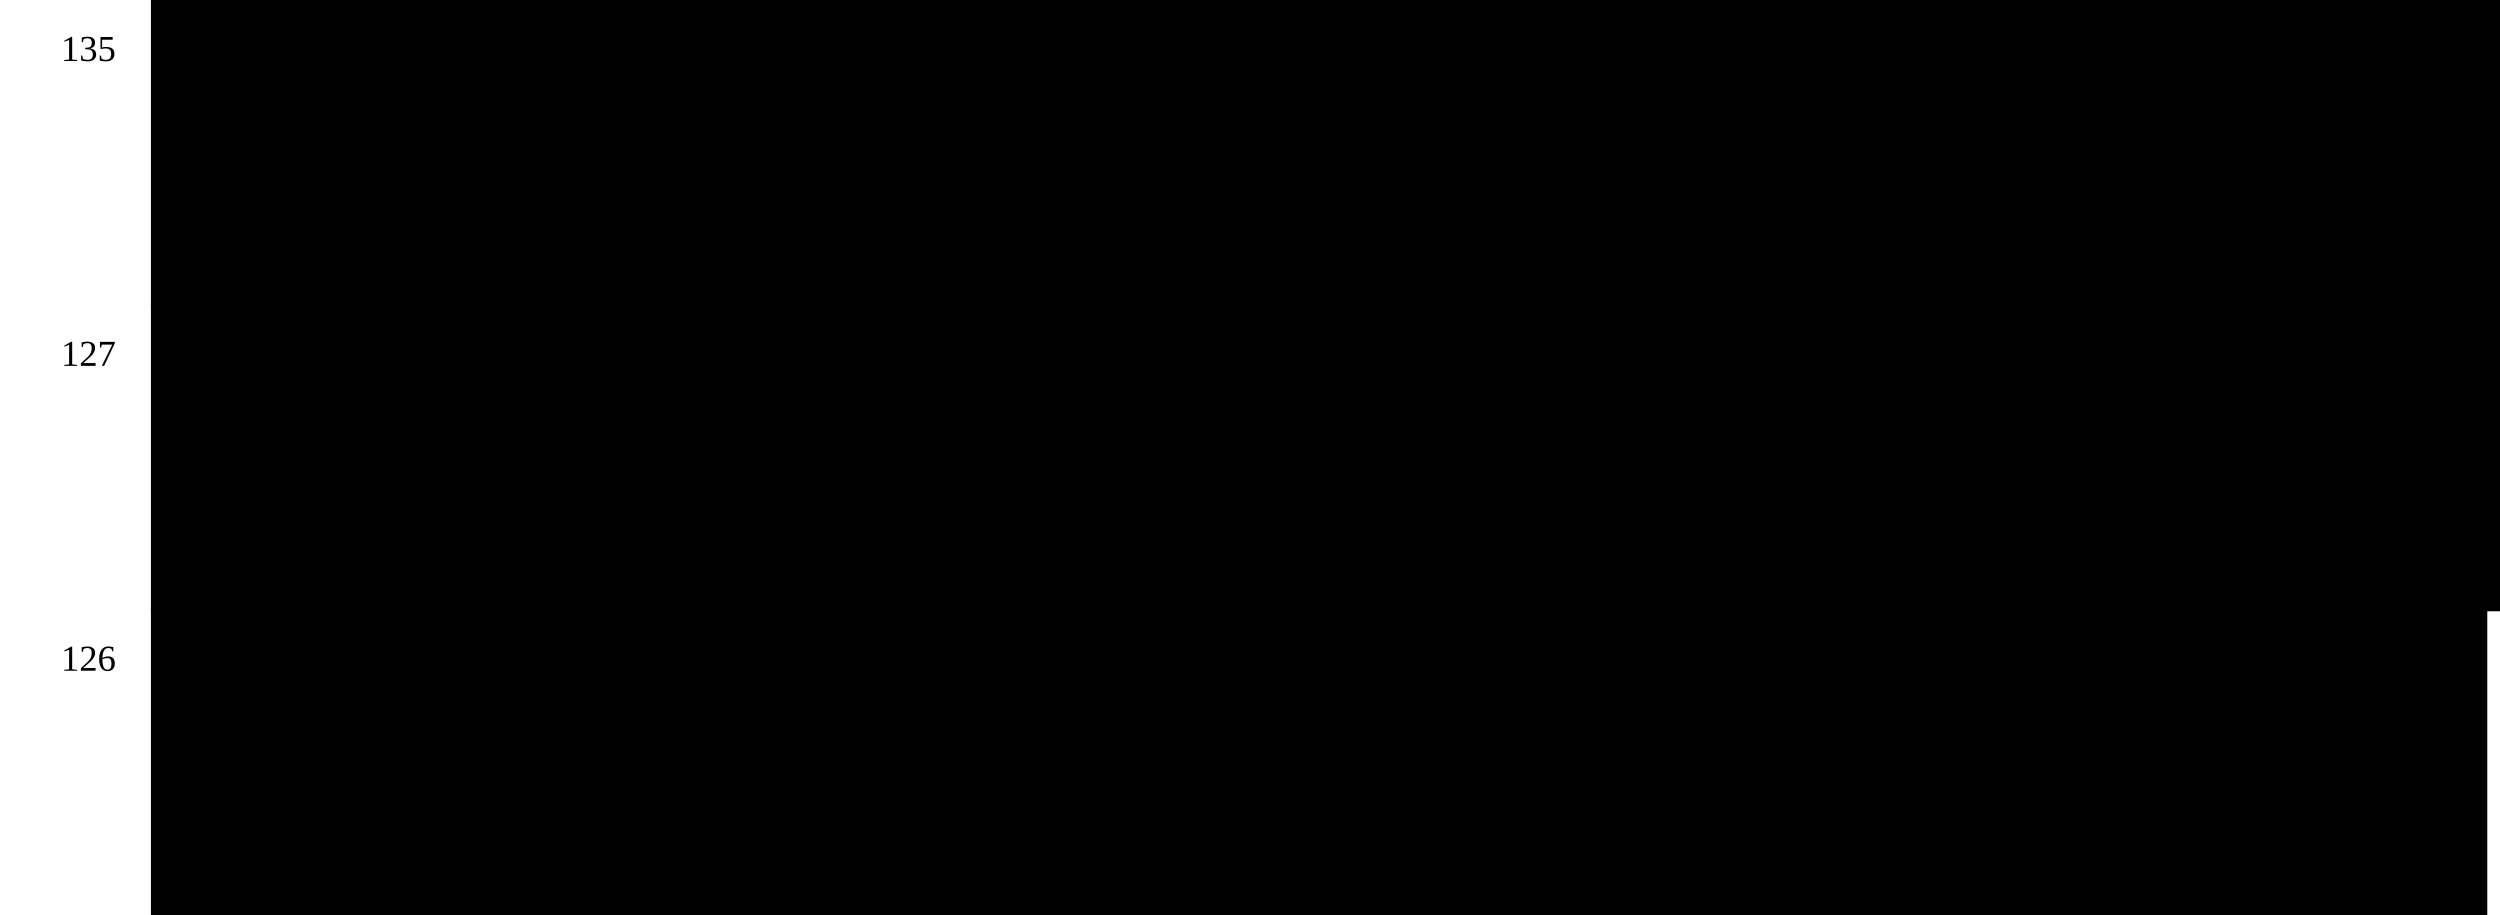
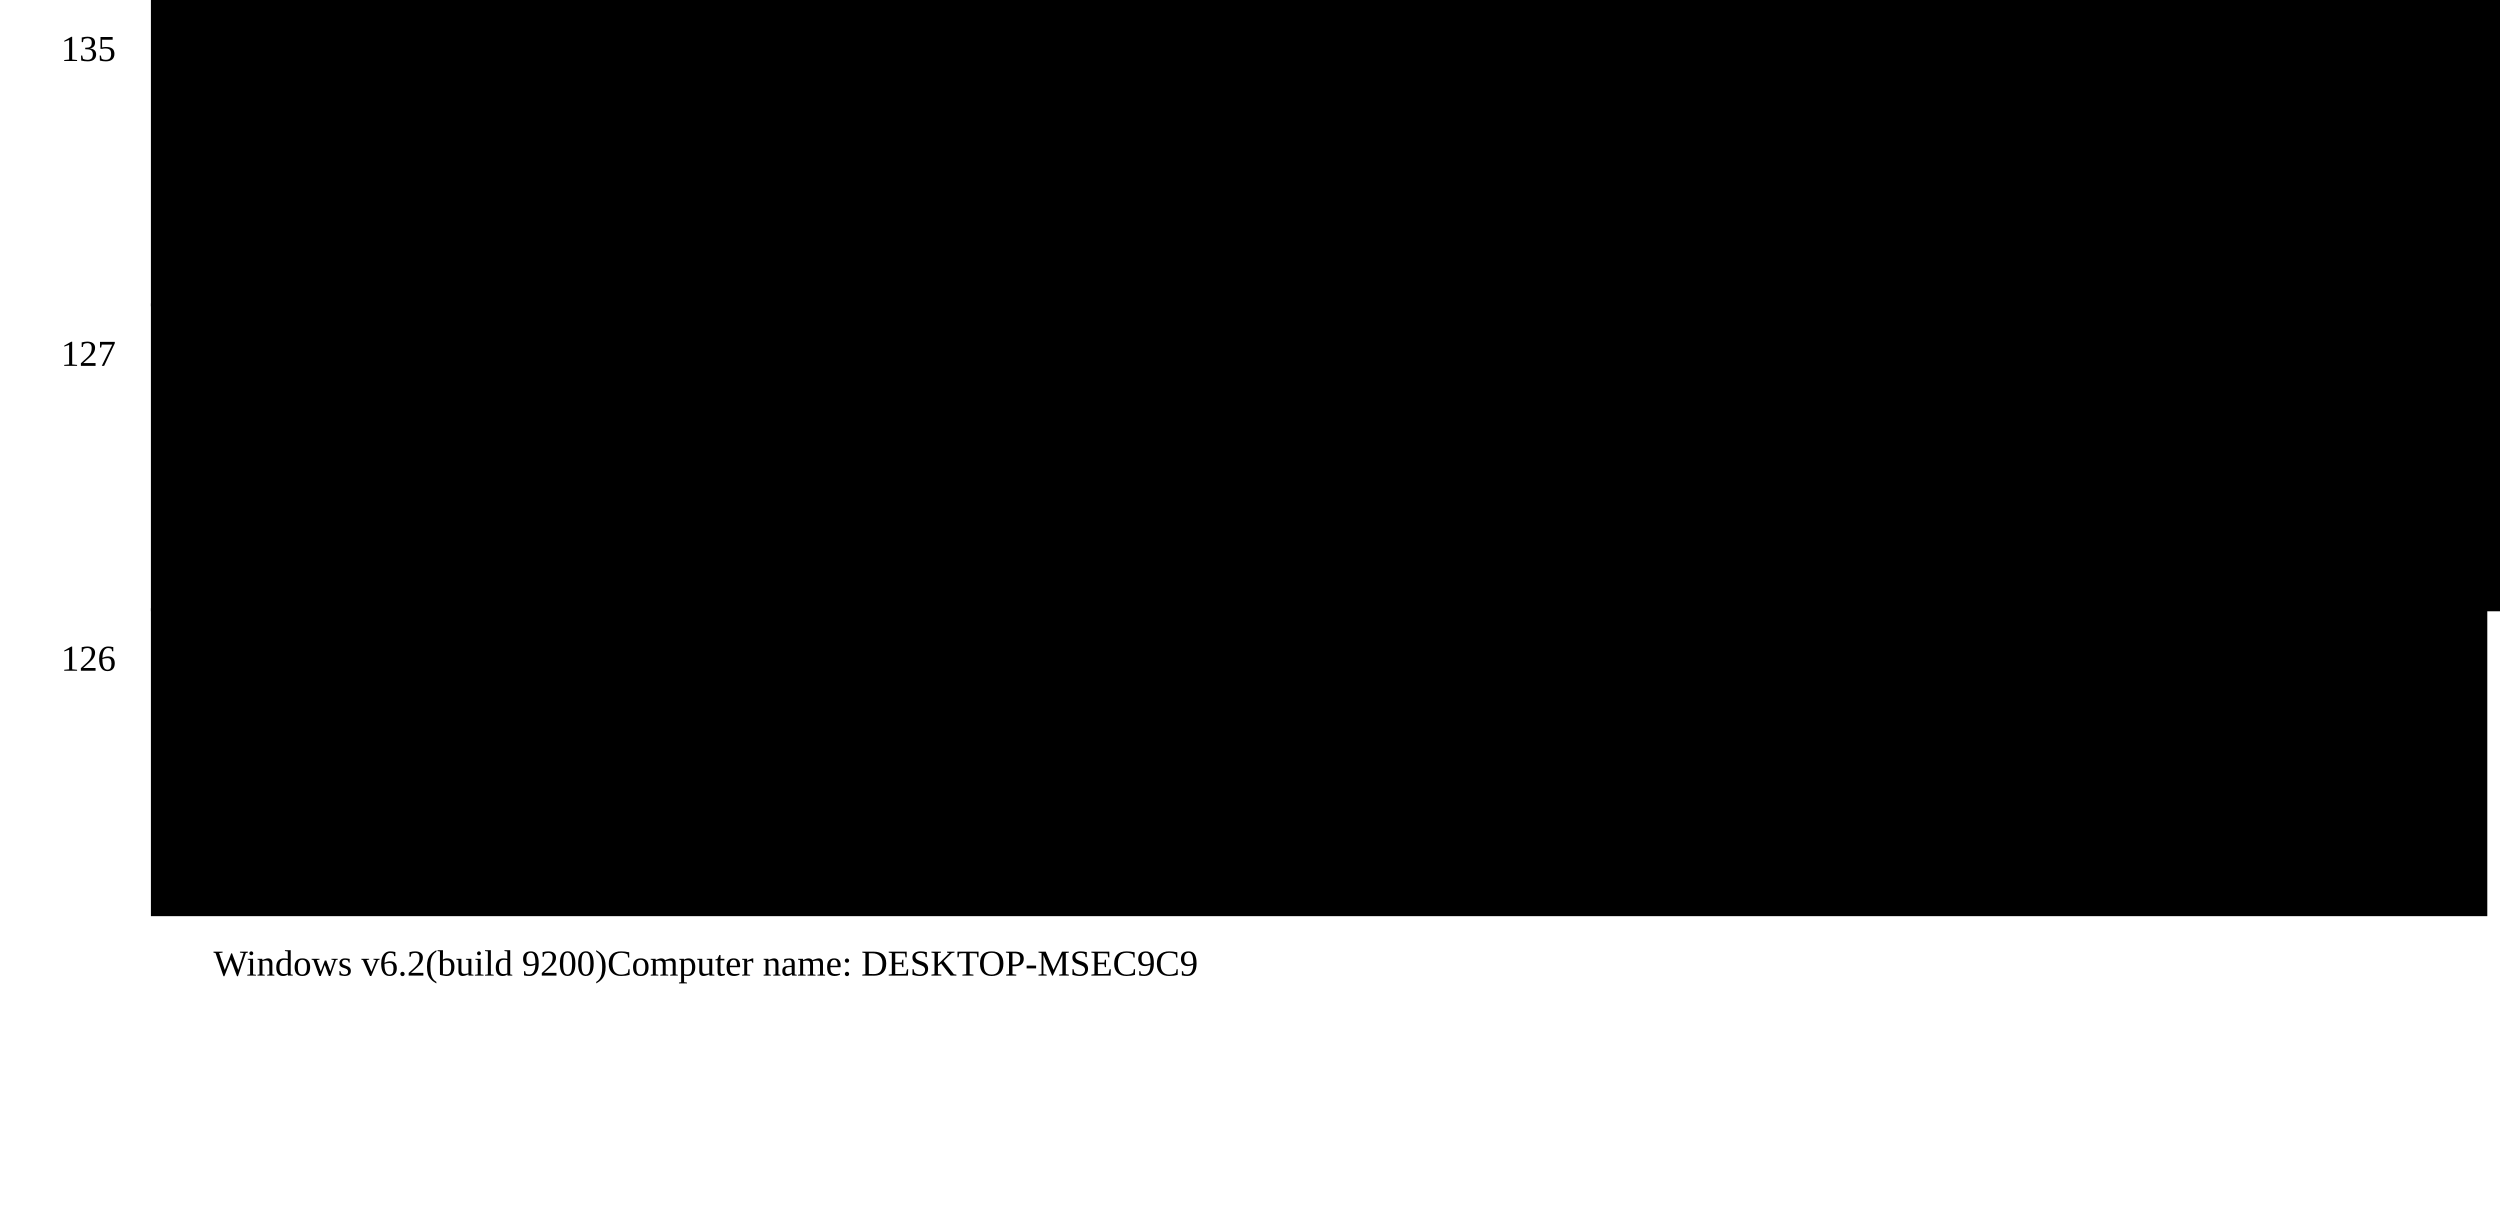
- <svg xmlns="http://www.w3.org/2000/svg" width="820" height="300" viewBox="0 0 820 300">
+ <svg xmlns="http://www.w3.org/2000/svg" width="820" height="400" viewBox="0 0 820 400">
  <text x="20" y="20">135</text>
  <rect x="50" y="0" width="820" height="100" stroke="black" fill="black" />
  <text x="20" y="120">127</text>
  <rect x="50" y="100" width="771.407" height="100" stroke="black" fill="black" />
  <text x="20" y="220">126</text>
  <rect x="50" y="200" width="765.333" height="100" stroke="black" fill="black" />
+   <text x="70" y="320">Windows v6.2(build 9200)
+ Computer name: DESKTOP-MSEC9C9
+ </text>
</svg>
